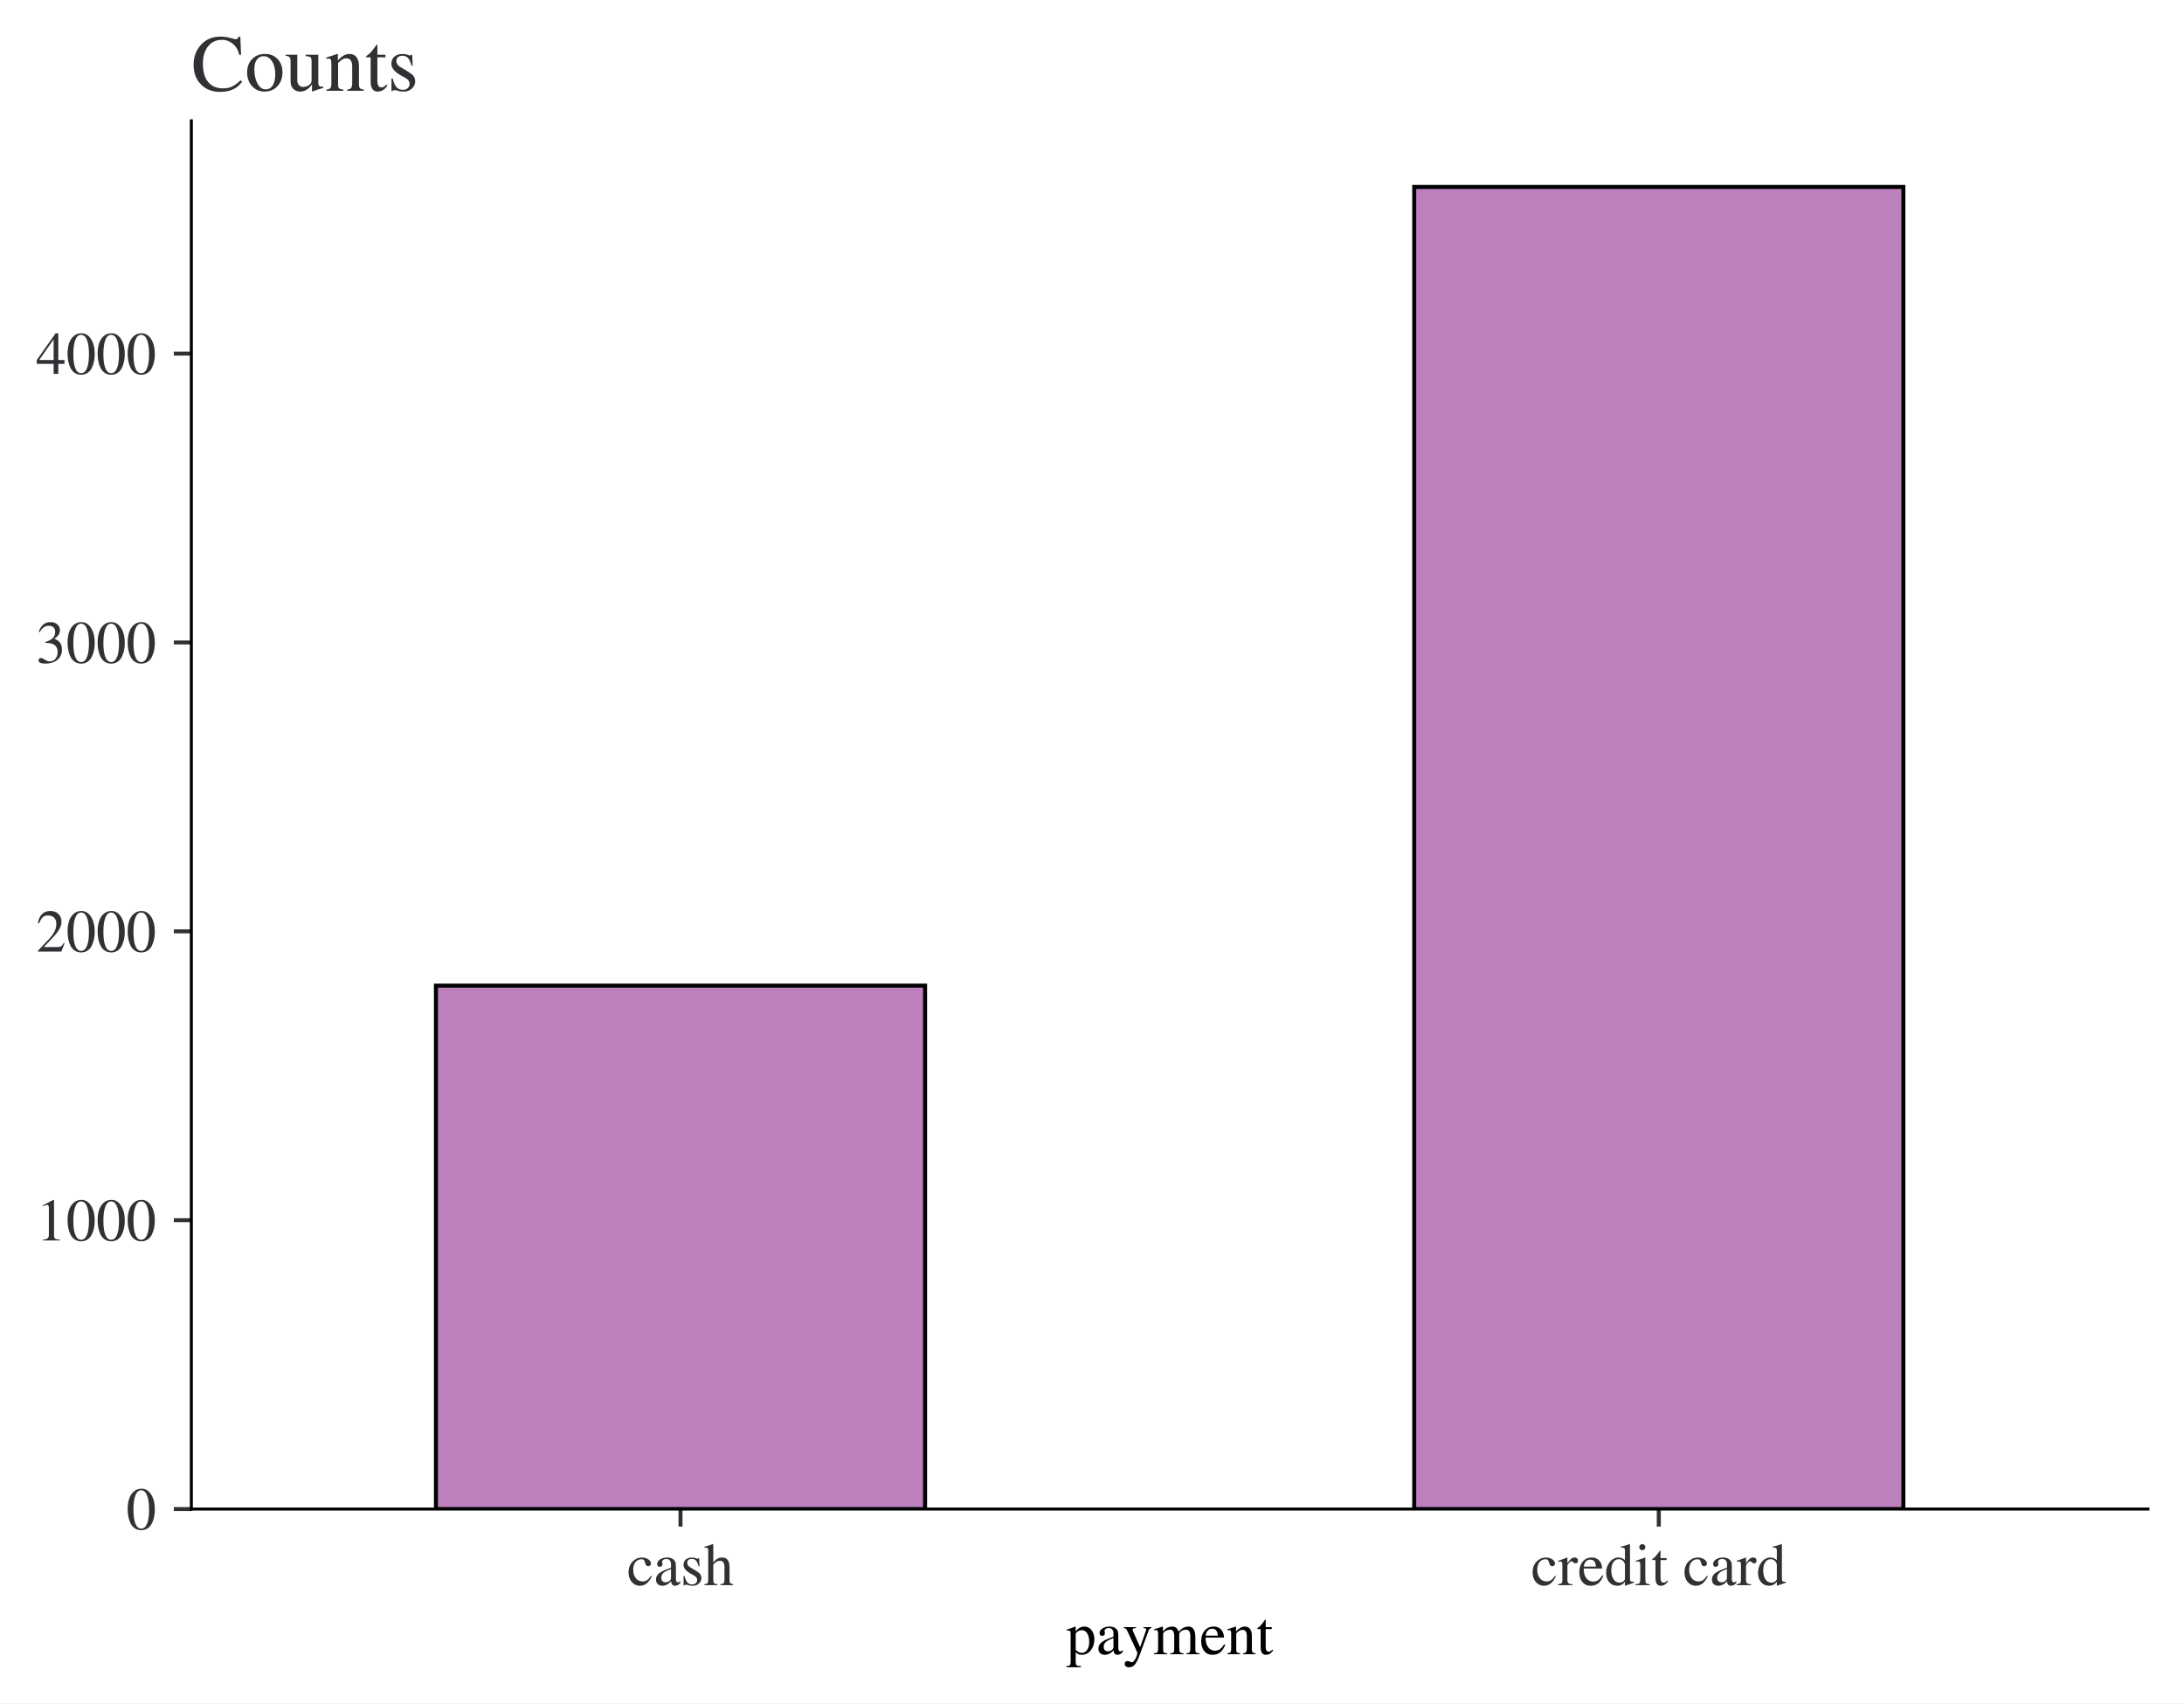
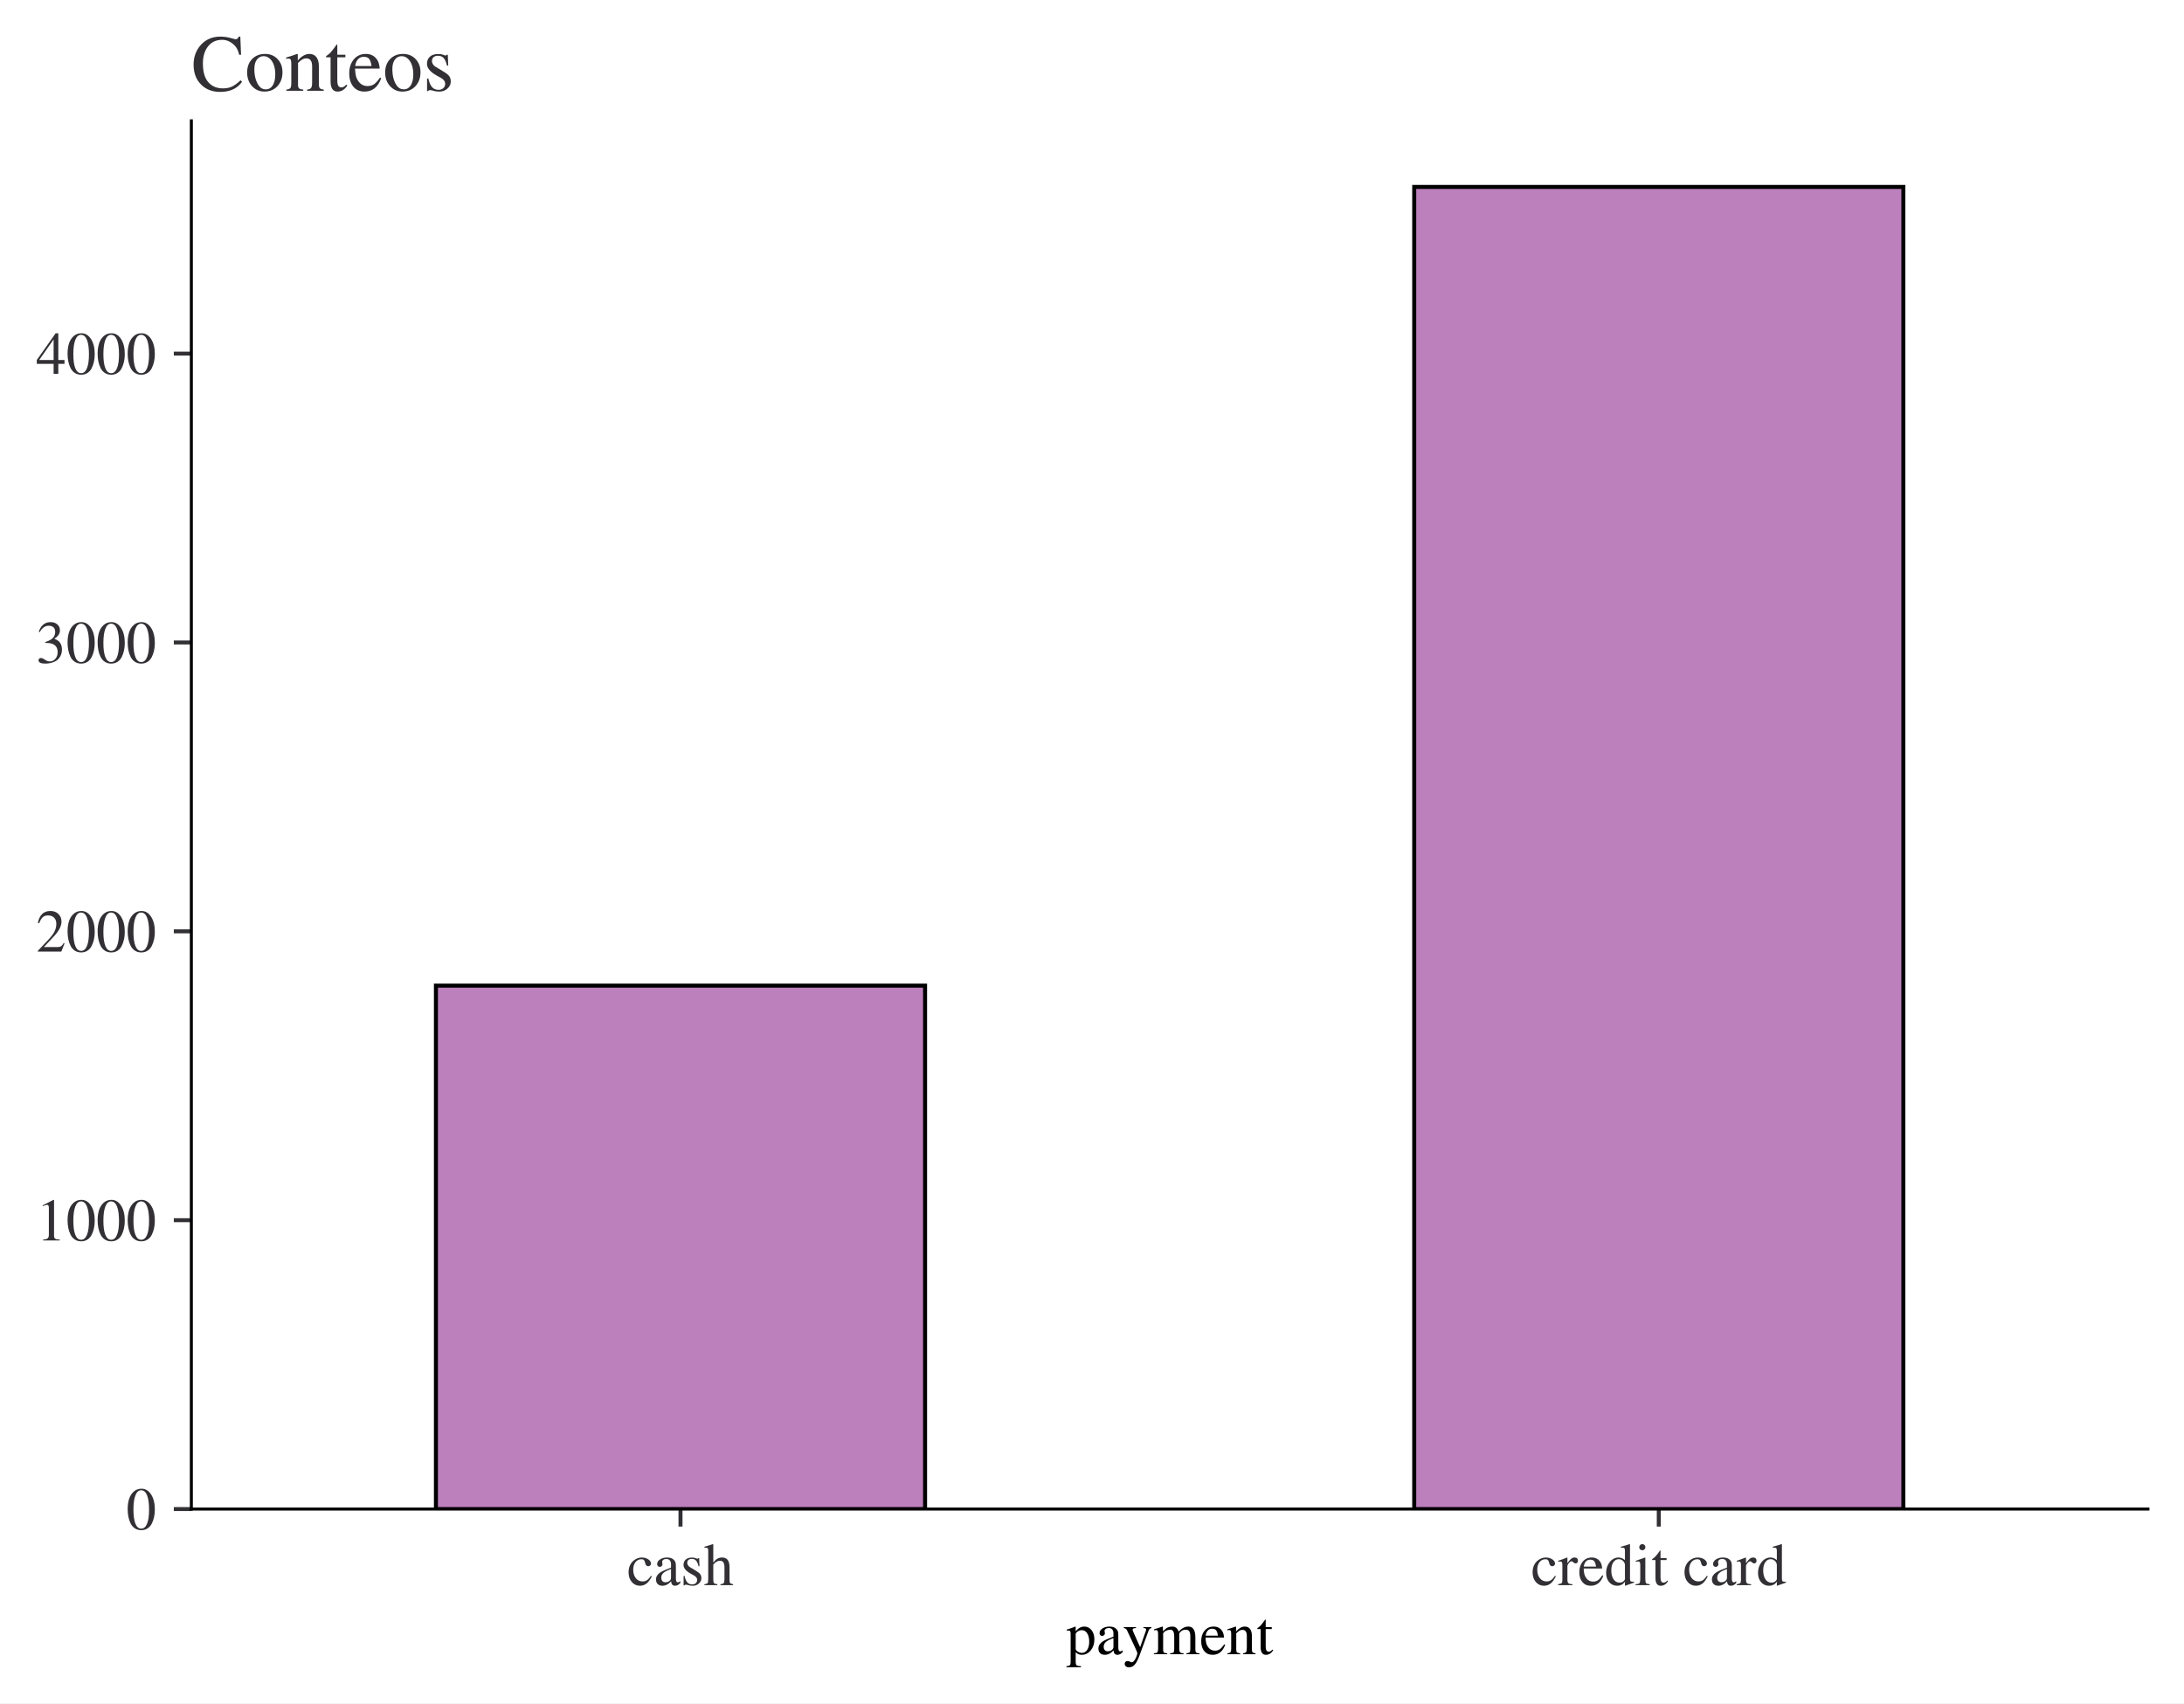
<svg xmlns="http://www.w3.org/2000/svg" xmlns:xlink="http://www.w3.org/1999/xlink" width="436pt" height="340.127pt" viewBox="0 0 436 340.127" version="1.1">
  <defs>
    <style type="text/css">*{stroke-linejoin: round; stroke-linecap: butt}</style>
  </defs>
  <g id="figure_1">
    <g id="patch_1">
      <path d="M 0 340.127  L 436 340.127  L 436 0  L 0 0  z " style="fill: #ffffff" />
    </g>
    <g id="axes_1">
      <g id="patch_2">
        <path d="M 38.2 301.327  L 428.8 301.327  L 428.8 24.128  L 38.2 24.128  z " style="fill: #ffffff" />
      </g>
      <g id="patch_3">
-         <path d="M 87.025 301.327  L 184.675 301.327  L 184.675 196.812  L 87.025 196.812  z " clip-path="url(#p866bd0d5e6)" style="fill: #bc80bd; stroke: #000000; stroke-width: 0.8; stroke-linejoin: miter" />
+         <path d="M 87.025 301.327  L 184.675 301.327  L 184.675 196.812  L 87.025 196.812  z " clip-path="url(#pbda52eefd3)" style="fill: #bc80bd; stroke: #000000; stroke-width: 0.8; stroke-linejoin: miter" />
      </g>
      <g id="patch_4">
-         <path d="M 282.325 301.327  L 379.975 301.327  L 379.975 37.328  L 282.325 37.328  z " clip-path="url(#p866bd0d5e6)" style="fill: #bc80bd; stroke: #000000; stroke-width: 0.8; stroke-linejoin: miter" />
+         <path d="M 282.325 301.327  L 379.975 301.327  L 379.975 37.328  L 282.325 37.328  z " clip-path="url(#pbda52eefd3)" style="fill: #bc80bd; stroke: #000000; stroke-width: 0.8; stroke-linejoin: miter" />
      </g>
      <g id="matplotlib.axis_1">
        <g id="xtick_1">
          <g id="line2d_1">
            <defs>
-               <path id="m7c57c3f1df" d="M 0 0  L 0 3.5  " style="stroke: #323034; stroke-width: 0.8" />
+               <path id="m990b54170f" d="M 0 0  L 0 3.5  " style="stroke: #323034; stroke-width: 0.8" />
            </defs>
            <g>
-               <use xlink:href="#m7c57c3f1df" x="135.85" y="301.327" style="fill: #323034; stroke: #323034; stroke-width: 0.8" />
+               <use xlink:href="#m990b54170f" x="135.85" y="301.327" style="fill: #323034; stroke: #323034; stroke-width: 0.8" />
            </g>
          </g>
          <g id="text_1">
            <g style="fill: #323034" transform="translate(125.1869 316.5231) scale(0.12 -0.12)">
              <defs>
                <path id="STIXGeneral-Regular-63" d="M 2547 998  L 2637 941  Q 2362 403 2112 205  Q 1786 -64 1376 -64  Q 845 -64 502 336  Q 160 736 160 1357  Q 160 2170 698 2618  Q 1094 2944 1562 2944  Q 1965 2944 2256 2749  Q 2547 2554 2547 2285  Q 2547 2176 2457 2096  Q 2368 2016 2246 2016  Q 2022 2016 1939 2310  L 1901 2451  Q 1850 2630 1773 2694  Q 1696 2758 1523 2758  Q 1133 2758 893 2451  Q 653 2144 653 1645  Q 653 1094 928 745  Q 1203 397 1645 397  Q 1920 397 2118 528  Q 2317 659 2547 998  z " transform="scale(0.015625)" />
                <path id="STIXGeneral-Regular-61" d="M 2829 422  L 2829 243  Q 2586 -64 2253 -64  Q 1888 -64 1843 403  L 1837 403  Q 1427 -64 909 -64  Q 608 -64 422 112  Q 237 288 237 602  Q 237 1050 685 1350  Q 992 1555 1837 1869  L 1837 2214  Q 1837 2502 1699 2646  Q 1562 2790 1338 2790  Q 1146 2790 1018 2697  Q 890 2605 890 2477  Q 890 2419 909 2348  Q 928 2278 928 2208  Q 928 2112 841 2029  Q 755 1946 634 1946  Q 525 1946 441 2029  Q 358 2112 358 2240  Q 358 2547 685 2752  Q 986 2944 1421 2944  Q 1939 2944 2176 2656  Q 2291 2522 2323 2384  Q 2355 2246 2355 1946  L 2355 723  Q 2355 301 2554 301  Q 2682 301 2829 422  z M 1837 813  L 1837 1715  Q 1248 1510 1018 1293  Q 800 1094 800 800  Q 800 557 921 432  Q 1043 307 1242 307  Q 1453 307 1613 410  Q 1747 506 1792 589  Q 1837 672 1837 813  z " transform="scale(0.015625)" />
                <path id="STIXGeneral-Regular-73" d="M 998 1926  L 1664 1523  Q 1984 1331 2105 1164  Q 2227 998 2227 736  Q 2227 416 1961 176  Q 1696 -64 1331 -64  Q 1030 -64 864 -6  Q 691 51 570 51  Q 461 51 416 -26  L 333 -26  L 333 979  L 435 979  Q 538 512 730 294  Q 922 77 1248 77  Q 1485 77 1632 211  Q 1779 346 1779 550  Q 1779 845 1440 1030  L 1094 1222  Q 326 1651 326 2150  Q 326 2522 566 2730  Q 806 2938 1210 2938  Q 1491 2938 1638 2867  Q 1754 2816 1818 2816  Q 1862 2816 1920 2880  L 1990 2880  L 2022 2010  L 1926 2010  Q 1818 2445 1654 2621  Q 1491 2797 1203 2797  Q 986 2797 854 2688  Q 723 2579 723 2362  Q 723 2253 796 2128  Q 870 2003 998 1926  z " transform="scale(0.015625)" />
                <path id="STIXGeneral-Regular-68" d="M 3117 0  L 1760 0  L 1760 96  Q 2042 128 2118 224  Q 2195 320 2195 653  L 2195 1920  Q 2195 2598 1722 2598  Q 1530 2598 1370 2508  Q 1210 2419 1005 2195  L 1005 653  Q 1005 320 1081 224  Q 1158 128 1440 96  L 1440 0  L 58 0  L 58 96  Q 333 134 400 224  Q 467 314 467 653  L 467 3667  Q 467 3872 406 3933  Q 346 3994 141 3994  Q 83 3994 64 3987  L 64 4090  L 237 4141  Q 730 4288 973 4371  L 1005 4352  L 1005 2406  Q 1229 2694 1446 2819  Q 1664 2944 1946 2944  Q 2733 2944 2733 1926  L 2733 653  Q 2733 320 2793 233  Q 2854 147 3117 96  L 3117 0  z " transform="scale(0.015625)" />
              </defs>
              <use xlink:href="#STIXGeneral-Regular-63" />
              <use xlink:href="#STIXGeneral-Regular-61" transform="translate(44.39999 0)" />
              <use xlink:href="#STIXGeneral-Regular-73" transform="translate(88.79999 0)" />
              <use xlink:href="#STIXGeneral-Regular-68" transform="translate(127.7 0)" />
            </g>
          </g>
        </g>
        <g id="xtick_2">
          <g id="line2d_2">
            <g>
-               <use xlink:href="#m7c57c3f1df" x="331.15" y="301.327" style="fill: #323034; stroke: #323034; stroke-width: 0.8" />
+               <use xlink:href="#m990b54170f" x="331.15" y="301.327" style="fill: #323034; stroke: #323034; stroke-width: 0.8" />
            </g>
          </g>
          <g id="text_2">
            <g style="fill: #323034" transform="translate(305.6612 316.5231) scale(0.12 -0.12)">
              <defs>
                <path id="STIXGeneral-Regular-72" d="M 1024 2931  L 1024 2342  Q 1267 2688 1430 2816  Q 1594 2944 1792 2944  Q 1958 2944 2051 2854  Q 2144 2765 2144 2605  Q 2144 2470 2077 2393  Q 2010 2317 1894 2317  Q 1773 2317 1638 2445  Q 1536 2541 1472 2541  Q 1338 2541 1181 2355  Q 1024 2170 1024 2016  L 1024 576  Q 1024 301 1133 205  Q 1242 109 1568 96  L 1568 0  L 32 0  L 32 96  Q 339 154 412 224  Q 486 294 486 538  L 486 2138  Q 486 2349 438 2435  Q 390 2522 269 2522  Q 166 2522 45 2496  L 45 2598  Q 448 2726 992 2944  L 1024 2931  z " transform="scale(0.015625)" />
                <path id="STIXGeneral-Regular-65" d="M 2611 1050  L 2714 1005  Q 2330 -64 1376 -64  Q 813 -64 486 329  Q 160 723 160 1389  Q 160 2074 525 2509  Q 890 2944 1485 2944  Q 2061 2944 2374 2502  Q 2560 2246 2592 1773  L 621 1773  Q 646 1370 700 1158  Q 755 947 915 730  Q 1184 378 1626 378  Q 1939 378 2153 531  Q 2368 685 2611 1050  z M 634 1978  L 1939 1978  Q 1882 2381 1750 2547  Q 1619 2714 1312 2714  Q 1043 2714 864 2525  Q 685 2336 634 1978  z " transform="scale(0.015625)" />
                <path id="STIXGeneral-Regular-64" d="M 3142 269  L 2202 -64  L 2176 -45  L 2176 365  Q 1869 -64 1357 -64  Q 826 -64 499 317  Q 173 698 173 1312  Q 173 1990 563 2467  Q 954 2944 1504 2944  Q 1850 2944 2176 2669  L 2176 3667  Q 2176 3866 2118 3930  Q 2061 3994 1882 3994  Q 1792 3994 1741 3987  L 1741 4090  Q 2323 4243 2682 4371  L 2714 4358  L 2714 730  Q 2714 506 2768 435  Q 2822 365 2995 365  Q 3034 365 3142 371  L 3142 269  z M 2176 653  L 2176 2125  Q 2176 2381 1981 2573  Q 1786 2765 1523 2765  Q 1158 2765 940 2438  Q 723 2112 723 1568  Q 723 979 963 624  Q 1203 269 1606 269  Q 1907 269 2080 474  Q 2176 582 2176 653  z " transform="scale(0.015625)" />
                <path id="STIXGeneral-Regular-69" d="M 1152 4045  Q 1152 3904 1056 3811  Q 960 3718 819 3718  Q 685 3718 592 3811  Q 499 3904 499 4045  Q 499 4179 595 4275  Q 691 4371 826 4371  Q 966 4371 1059 4275  Q 1152 4179 1152 4045  z M 1619 0  L 102 0  L 102 96  Q 435 115 521 211  Q 608 307 608 666  L 608 2118  Q 608 2342 563 2432  Q 518 2522 397 2522  Q 243 2522 128 2490  L 128 2592  L 1120 2944  L 1146 2918  L 1146 672  Q 1146 314 1226 218  Q 1306 122 1619 96  L 1619 0  z " transform="scale(0.015625)" />
                <path id="STIXGeneral-Regular-74" d="M 1702 493  L 1786 422  Q 1478 -64 1011 -64  Q 448 -64 448 749  L 448 2675  L 109 2675  Q 83 2694 83 2720  Q 83 2771 192 2842  Q 435 2982 813 3526  Q 826 3546 874 3606  Q 922 3667 941 3706  Q 986 3706 986 3622  L 986 2880  L 1632 2880  L 1632 2675  L 986 2675  L 986 845  Q 986 538 1062 403  Q 1139 269 1318 269  Q 1510 269 1702 493  z " transform="scale(0.015625)" />
                <path id="STIXGeneral-Regular-20" transform="scale(0.015625)" />
              </defs>
              <use xlink:href="#STIXGeneral-Regular-63" />
              <use xlink:href="#STIXGeneral-Regular-72" transform="translate(44.39999 0)" />
              <use xlink:href="#STIXGeneral-Regular-65" transform="translate(77.69998 0)" />
              <use xlink:href="#STIXGeneral-Regular-64" transform="translate(122.1 0)" />
              <use xlink:href="#STIXGeneral-Regular-69" transform="translate(172.1 0)" />
              <use xlink:href="#STIXGeneral-Regular-74" transform="translate(199.8999 0)" />
              <use xlink:href="#STIXGeneral-Regular-20" transform="translate(227.6999 0)" />
              <use xlink:href="#STIXGeneral-Regular-63" transform="translate(252.6999 0)" />
              <use xlink:href="#STIXGeneral-Regular-61" transform="translate(297.0999 0)" />
              <use xlink:href="#STIXGeneral-Regular-72" transform="translate(341.4999 0)" />
              <use xlink:href="#STIXGeneral-Regular-64" transform="translate(374.7999 0)" />
            </g>
          </g>
        </g>
        <g id="text_3">
          <g transform="translate(212.8356 330.3119) scale(0.12 -0.12)">
            <defs>
              <path id="STIXGeneral-Regular-70" d="M 1018 2931  L 1018 2438  Q 1421 2944 1939 2944  Q 2406 2944 2707 2560  Q 3008 2176 3008 1581  Q 3008 883 2621 409  Q 2234 -64 1664 -64  Q 1466 -64 1328 -6  Q 1190 51 1018 211  L 1018 -794  Q 1018 -1094 1120 -1180  Q 1222 -1267 1581 -1274  L 1581 -1389  L 32 -1389  L 32 -1280  Q 314 -1254 397 -1171  Q 480 -1088 480 -838  L 480 2157  Q 480 2381 429 2451  Q 378 2522 218 2522  Q 115 2522 58 2515  L 58 2618  Q 506 2752 979 2944  L 1018 2931  z M 1018 2138  L 1018 563  Q 1018 422 1238 281  Q 1459 141 1683 141  Q 2029 141 2243 467  Q 2458 794 2458 1325  Q 2458 1888 2243 2224  Q 2029 2560 1670 2560  Q 1446 2560 1232 2419  Q 1018 2278 1018 2138  z " transform="scale(0.015625)" />
              <path id="STIXGeneral-Regular-79" d="M 3040 2880  L 3040 2784  Q 2925 2771 2854 2700  Q 2784 2630 2720 2458  L 1760 -160  Q 1510 -838 1257 -1116  Q 1005 -1395 640 -1395  Q 435 -1395 313 -1289  Q 192 -1184 192 -1024  Q 192 -902 272 -816  Q 352 -730 467 -730  Q 653 -730 800 -813  Q 883 -858 966 -858  Q 1101 -858 1286 -576  Q 1376 -448 1459 -211  Q 1542 26 1542 115  Q 1542 198 1274 762  L 429 2566  Q 346 2752 90 2790  L 90 2880  L 1402 2880  L 1402 2784  Q 1197 2778 1117 2739  Q 1037 2701 1037 2611  Q 1037 2541 1120 2349  L 1837 749  L 2458 2515  Q 2483 2573 2483 2630  Q 2483 2784 2189 2784  L 2189 2880  L 3040 2880  z " transform="scale(0.015625)" />
              <path id="STIXGeneral-Regular-6d" d="M 4960 0  L 3565 0  L 3565 96  Q 3834 122 3907 208  Q 3981 294 3981 576  L 3981 1894  Q 3981 2278 3869 2444  Q 3757 2611 3488 2611  Q 3264 2611 3107 2521  Q 2950 2432 2803 2221  L 2803 608  Q 2803 301 2896 201  Q 2989 102 3264 96  L 3264 0  L 1830 0  L 1830 96  Q 2112 115 2189 188  Q 2266 262 2266 550  L 2266 1901  Q 2266 2611 1850 2611  Q 1670 2611 1468 2531  Q 1267 2451 1171 2336  Q 1088 2240 1088 2227  L 1088 448  Q 1088 243 1177 176  Q 1267 109 1523 96  L 1523 0  L 102 0  L 102 96  Q 371 102 460 195  Q 550 288 550 563  L 550 2150  Q 550 2387 499 2480  Q 448 2573 326 2573  Q 230 2573 122 2547  L 122 2656  Q 557 2778 1011 2944  L 1062 2925  L 1062 2451  L 1075 2451  Q 1363 2752 1584 2848  Q 1805 2944 2054 2944  Q 2560 2944 2733 2406  Q 3232 2944 3776 2944  Q 4518 2944 4518 1792  L 4518 493  Q 4518 282 4582 202  Q 4646 122 4794 109  L 4960 96  L 4960 0  z " transform="scale(0.015625)" />
              <path id="STIXGeneral-Regular-6e" d="M 3104 0  L 1773 0  L 1779 96  Q 2016 115 2096 233  Q 2176 352 2176 672  L 2176 1946  Q 2176 2592 1709 2592  Q 1549 2592 1408 2515  Q 1267 2438 1050 2227  L 1050 461  Q 1050 269 1136 192  Q 1222 115 1466 96  L 1466 0  L 115 0  L 115 96  Q 358 115 435 214  Q 512 314 512 602  L 512 2157  Q 512 2394 467 2483  Q 422 2573 288 2573  Q 160 2573 102 2547  L 102 2656  Q 550 2784 979 2944  L 1030 2925  L 1030 2426  L 1037 2426  Q 1491 2944 1958 2944  Q 2323 2944 2518 2688  Q 2714 2432 2714 1958  L 2714 544  Q 2714 288 2790 205  Q 2867 122 3104 96  L 3104 0  z " transform="scale(0.015625)" />
            </defs>
            <use xlink:href="#STIXGeneral-Regular-70" />
            <use xlink:href="#STIXGeneral-Regular-61" transform="translate(49.99999 0)" />
            <use xlink:href="#STIXGeneral-Regular-79" transform="translate(94.39998 0)" />
            <use xlink:href="#STIXGeneral-Regular-6d" transform="translate(144.4 0)" />
            <use xlink:href="#STIXGeneral-Regular-65" transform="translate(222.2 0)" />
            <use xlink:href="#STIXGeneral-Regular-6e" transform="translate(266.5999 0)" />
            <use xlink:href="#STIXGeneral-Regular-74" transform="translate(316.5999 0)" />
          </g>
        </g>
      </g>
      <g id="matplotlib.axis_2">
        <g id="ytick_1">
          <g id="line2d_3">
            <defs>
-               <path id="m80aa4fdabf" d="M 0 0  L -3.5 0  " style="stroke: #323034; stroke-width: 0.8" />
+               <path id="mcd922a8755" d="M 0 0  L -3.5 0  " style="stroke: #323034; stroke-width: 0.8" />
            </defs>
            <g>
-               <use xlink:href="#m80aa4fdabf" x="38.2" y="301.327" style="fill: #323034; stroke: #323034; stroke-width: 0.8" />
+               <use xlink:href="#mcd922a8755" x="38.2" y="301.327" style="fill: #323034; stroke: #323034; stroke-width: 0.8" />
            </g>
          </g>
          <g id="text_4">
            <g style="fill: #323034" transform="translate(25.2 305.4253) scale(0.12 -0.12)">
              <defs>
                <path id="STIXGeneral-Regular-30" d="M 3046 2112  Q 3046 1683 2963 1302  Q 2880 922 2717 602  Q 2554 282 2266 96  Q 1978 -90 1600 -90  Q 1210 -90 915 108  Q 621 307 461 640  Q 301 973 227 1350  Q 154 1728 154 2150  Q 154 2746 301 3222  Q 448 3699 790 4012  Q 1133 4326 1626 4326  Q 2253 4326 2649 3712  Q 3046 3098 3046 2112  z M 2432 2080  Q 2432 3091 2217 3625  Q 2003 4160 1587 4160  Q 1190 4160 979 3622  Q 768 3085 768 2106  Q 768 1120 979 598  Q 1190 77 1600 77  Q 2003 77 2217 598  Q 2432 1120 2432 2080  z " transform="scale(0.015625)" />
              </defs>
              <use xlink:href="#STIXGeneral-Regular-30" transform="translate(0 0.40625)" />
            </g>
          </g>
        </g>
        <g id="ytick_2">
          <g id="line2d_4">
            <g>
-               <use xlink:href="#m80aa4fdabf" x="38.2" y="243.648" style="fill: #323034; stroke: #323034; stroke-width: 0.8" />
+               <use xlink:href="#mcd922a8755" x="38.2" y="243.648" style="fill: #323034; stroke: #323034; stroke-width: 0.8" />
            </g>
          </g>
          <g id="text_5">
            <g style="fill: #323034" transform="translate(7.2 247.7456) scale(0.12 -0.12)">
              <defs>
                <path id="STIXGeneral-Regular-31" d="M 2522 0  L 755 0  L 755 96  Q 1107 115 1235 227  Q 1363 339 1363 608  L 1363 3482  Q 1363 3795 1171 3795  Q 1082 3795 883 3718  L 710 3654  L 710 3744  L 1856 4326  L 1914 4307  L 1914 486  Q 1914 275 2042 185  Q 2170 96 2522 96  L 2522 0  z " transform="scale(0.015625)" />
              </defs>
              <use xlink:href="#STIXGeneral-Regular-31" transform="translate(0 0.40625)" />
              <use xlink:href="#STIXGeneral-Regular-30" transform="translate(49.99999 0.40625)" />
              <use xlink:href="#STIXGeneral-Regular-30" transform="translate(99.99997 0.40625)" />
              <use xlink:href="#STIXGeneral-Regular-30" transform="translate(150 0.40625)" />
            </g>
          </g>
        </g>
        <g id="ytick_3">
          <g id="line2d_5">
            <g>
-               <use xlink:href="#m80aa4fdabf" x="38.2" y="185.968" style="fill: #323034; stroke: #323034; stroke-width: 0.8" />
+               <use xlink:href="#mcd922a8755" x="38.2" y="185.968" style="fill: #323034; stroke: #323034; stroke-width: 0.8" />
            </g>
          </g>
          <g id="text_6">
            <g style="fill: #323034" transform="translate(7.2 190.0659) scale(0.12 -0.12)">
              <defs>
                <path id="STIXGeneral-Regular-32" d="M 3034 877  L 2688 0  L 186 0  L 186 77  L 1325 1286  Q 1773 1754 1965 2144  Q 2157 2534 2157 2950  Q 2157 3379 1920 3616  Q 1683 3853 1267 3853  Q 922 3853 720 3673  Q 518 3494 326 3021  L 192 3053  Q 301 3648 630 3987  Q 960 4326 1523 4326  Q 2054 4326 2380 4006  Q 2707 3686 2707 3200  Q 2707 2477 1888 1613  L 832 486  L 2330 486  Q 2541 486 2665 569  Q 2790 653 2944 915  L 3034 877  z " transform="scale(0.015625)" />
              </defs>
              <use xlink:href="#STIXGeneral-Regular-32" transform="translate(0 0.40625)" />
              <use xlink:href="#STIXGeneral-Regular-30" transform="translate(49.99999 0.40625)" />
              <use xlink:href="#STIXGeneral-Regular-30" transform="translate(99.99997 0.40625)" />
              <use xlink:href="#STIXGeneral-Regular-30" transform="translate(150 0.40625)" />
            </g>
          </g>
        </g>
        <g id="ytick_4">
          <g id="line2d_6">
            <g>
-               <use xlink:href="#m80aa4fdabf" x="38.2" y="128.288" style="fill: #323034; stroke: #323034; stroke-width: 0.8" />
+               <use xlink:href="#mcd922a8755" x="38.2" y="128.288" style="fill: #323034; stroke: #323034; stroke-width: 0.8" />
            </g>
          </g>
          <g id="text_7">
            <g style="fill: #323034" transform="translate(7.2 132.3862) scale(0.12 -0.12)">
              <defs>
                <path id="STIXGeneral-Regular-33" d="M 390 3264  L 288 3290  Q 435 3770 748 4048  Q 1062 4326 1542 4326  Q 1990 4326 2265 4083  Q 2541 3840 2541 3450  Q 2541 2925 1946 2566  Q 2298 2413 2477 2227  Q 2758 1914 2758 1402  Q 2758 890 2464 506  Q 2246 211 1840 60  Q 1434 -90 979 -90  Q 262 -90 262 275  Q 262 378 339 442  Q 416 506 525 506  Q 685 506 915 339  Q 1197 141 1466 141  Q 1818 141 2058 425  Q 2298 710 2298 1120  Q 2298 1856 1632 2048  Q 1434 2112 979 2112  L 979 2202  Q 1338 2323 1517 2432  Q 2035 2726 2035 3290  Q 2035 3610 1852 3776  Q 1670 3942 1344 3942  Q 768 3942 390 3264  z " transform="scale(0.015625)" />
              </defs>
              <use xlink:href="#STIXGeneral-Regular-33" transform="translate(0 0.40625)" />
              <use xlink:href="#STIXGeneral-Regular-30" transform="translate(49.99999 0.40625)" />
              <use xlink:href="#STIXGeneral-Regular-30" transform="translate(99.99997 0.40625)" />
              <use xlink:href="#STIXGeneral-Regular-30" transform="translate(150 0.40625)" />
            </g>
          </g>
        </g>
        <g id="ytick_5">
          <g id="line2d_7">
            <g>
-               <use xlink:href="#m80aa4fdabf" x="38.2" y="70.609" style="fill: #323034; stroke: #323034; stroke-width: 0.8" />
+               <use xlink:href="#mcd922a8755" x="38.2" y="70.609" style="fill: #323034; stroke: #323034; stroke-width: 0.8" />
            </g>
          </g>
          <g id="text_8">
            <g style="fill: #323034" transform="translate(7.2 74.7065) scale(0.12 -0.12)">
              <defs>
                <path id="STIXGeneral-Regular-34" d="M 3027 1069  L 2368 1069  L 2368 0  L 1869 0  L 1869 1069  L 77 1069  L 77 1478  L 2086 4326  L 2368 4326  L 2368 1478  L 3027 1478  L 3027 1069  z M 1869 1478  L 1869 3674  L 333 1478  L 1869 1478  z " transform="scale(0.015625)" />
              </defs>
              <use xlink:href="#STIXGeneral-Regular-34" transform="translate(0 0.40625)" />
              <use xlink:href="#STIXGeneral-Regular-30" transform="translate(49.99999 0.40625)" />
              <use xlink:href="#STIXGeneral-Regular-30" transform="translate(99.99997 0.40625)" />
              <use xlink:href="#STIXGeneral-Regular-30" transform="translate(150 0.40625)" />
            </g>
          </g>
        </g>
      </g>
      <g id="patch_5">
        <path d="M 38.2 301.327  L 38.2 24.128  " style="fill: none; stroke: #000000; stroke-width: 0.6; stroke-linejoin: miter; stroke-linecap: square" />
      </g>
      <g id="patch_6">
        <path d="M 38.2 301.327  L 428.8 301.327  " style="fill: none; stroke: #000000; stroke-width: 0.6; stroke-linejoin: miter; stroke-linecap: square" />
      </g>
      <g id="text_9">
        <g style="fill: #323034" transform="translate(38.2 18.1275) scale(0.16 -0.16)">
          <defs>
            <path id="STIXGeneral-Regular-43" d="M 3930 838  L 4051 723  Q 3482 -90 2304 -90  Q 1376 -90 794 480  Q 179 1082 179 2080  Q 179 3014 755 3661  Q 1357 4326 2310 4326  Q 2720 4326 3072 4230  Q 3475 4115 3514 4115  Q 3725 4115 3782 4326  L 3910 4326  L 3968 2874  L 3821 2874  Q 3718 3334 3488 3584  Q 3034 4070 2458 4070  Q 1747 4070 1334 3548  Q 922 3027 922 2182  Q 922 1152 1382 653  Q 1811 192 2522 192  Q 2944 192 3251 339  Q 3558 486 3930 838  z " transform="scale(0.015625)" />
            <path id="STIXGeneral-Regular-6f" d="M 3008 1478  Q 3008 806 2608 371  Q 2208 -64 1568 -64  Q 979 -64 582 368  Q 186 800 186 1459  Q 186 2125 582 2534  Q 979 2944 1626 2944  Q 2221 2944 2614 2537  Q 3008 2131 3008 1478  z M 2432 1306  Q 2432 2035 2112 2445  Q 1856 2765 1504 2765  Q 1171 2765 966 2493  Q 762 2221 762 1747  Q 762 928 1101 435  Q 1318 115 1677 115  Q 2029 115 2230 432  Q 2432 749 2432 1306  z " transform="scale(0.015625)" />
-             <path id="STIXGeneral-Regular-75" d="M 3072 320  L 3072 230  Q 2573 96 2195 -58  L 2163 -38  L 2163 486  L 2150 486  Q 1747 -64 1235 -64  Q 870 -64 662 160  Q 454 384 454 755  L 454 2362  Q 454 2598 371 2688  Q 288 2778 58 2790  L 58 2880  L 992 2880  L 992 813  Q 992 595 1123 451  Q 1254 307 1446 307  Q 1760 307 1984 506  Q 2067 582 2099 649  Q 2131 717 2131 877  L 2131 2355  Q 2131 2605 2041 2678  Q 1952 2752 1658 2771  L 1658 2880  L 2669 2880  L 2669 685  Q 2669 461 2742 390  Q 2816 320 3034 320  L 3072 320  z " transform="scale(0.015625)" />
          </defs>
          <use xlink:href="#STIXGeneral-Regular-43" />
          <use xlink:href="#STIXGeneral-Regular-6f" transform="translate(66.7 0)" />
-           <use xlink:href="#STIXGeneral-Regular-75" transform="translate(116.7 0)" />
-           <use xlink:href="#STIXGeneral-Regular-6e" transform="translate(166.7 0)" />
-           <use xlink:href="#STIXGeneral-Regular-74" transform="translate(216.7 0)" />
-           <use xlink:href="#STIXGeneral-Regular-73" transform="translate(244.4999 0)" />
+           <use xlink:href="#STIXGeneral-Regular-6e" transform="translate(116.7 0)" />
+           <use xlink:href="#STIXGeneral-Regular-74" transform="translate(166.7 0)" />
+           <use xlink:href="#STIXGeneral-Regular-65" transform="translate(194.5 0)" />
+           <use xlink:href="#STIXGeneral-Regular-6f" transform="translate(238.8999 0)" />
+           <use xlink:href="#STIXGeneral-Regular-73" transform="translate(288.8999 0)" />
        </g>
      </g>
    </g>
  </g>
  <defs>
-     <clipPath id="p866bd0d5e6">
+     <clipPath id="pbda52eefd3">
      <rect x="38.2" y="24.128" width="390.6" height="277.2" />
    </clipPath>
  </defs>
</svg>
